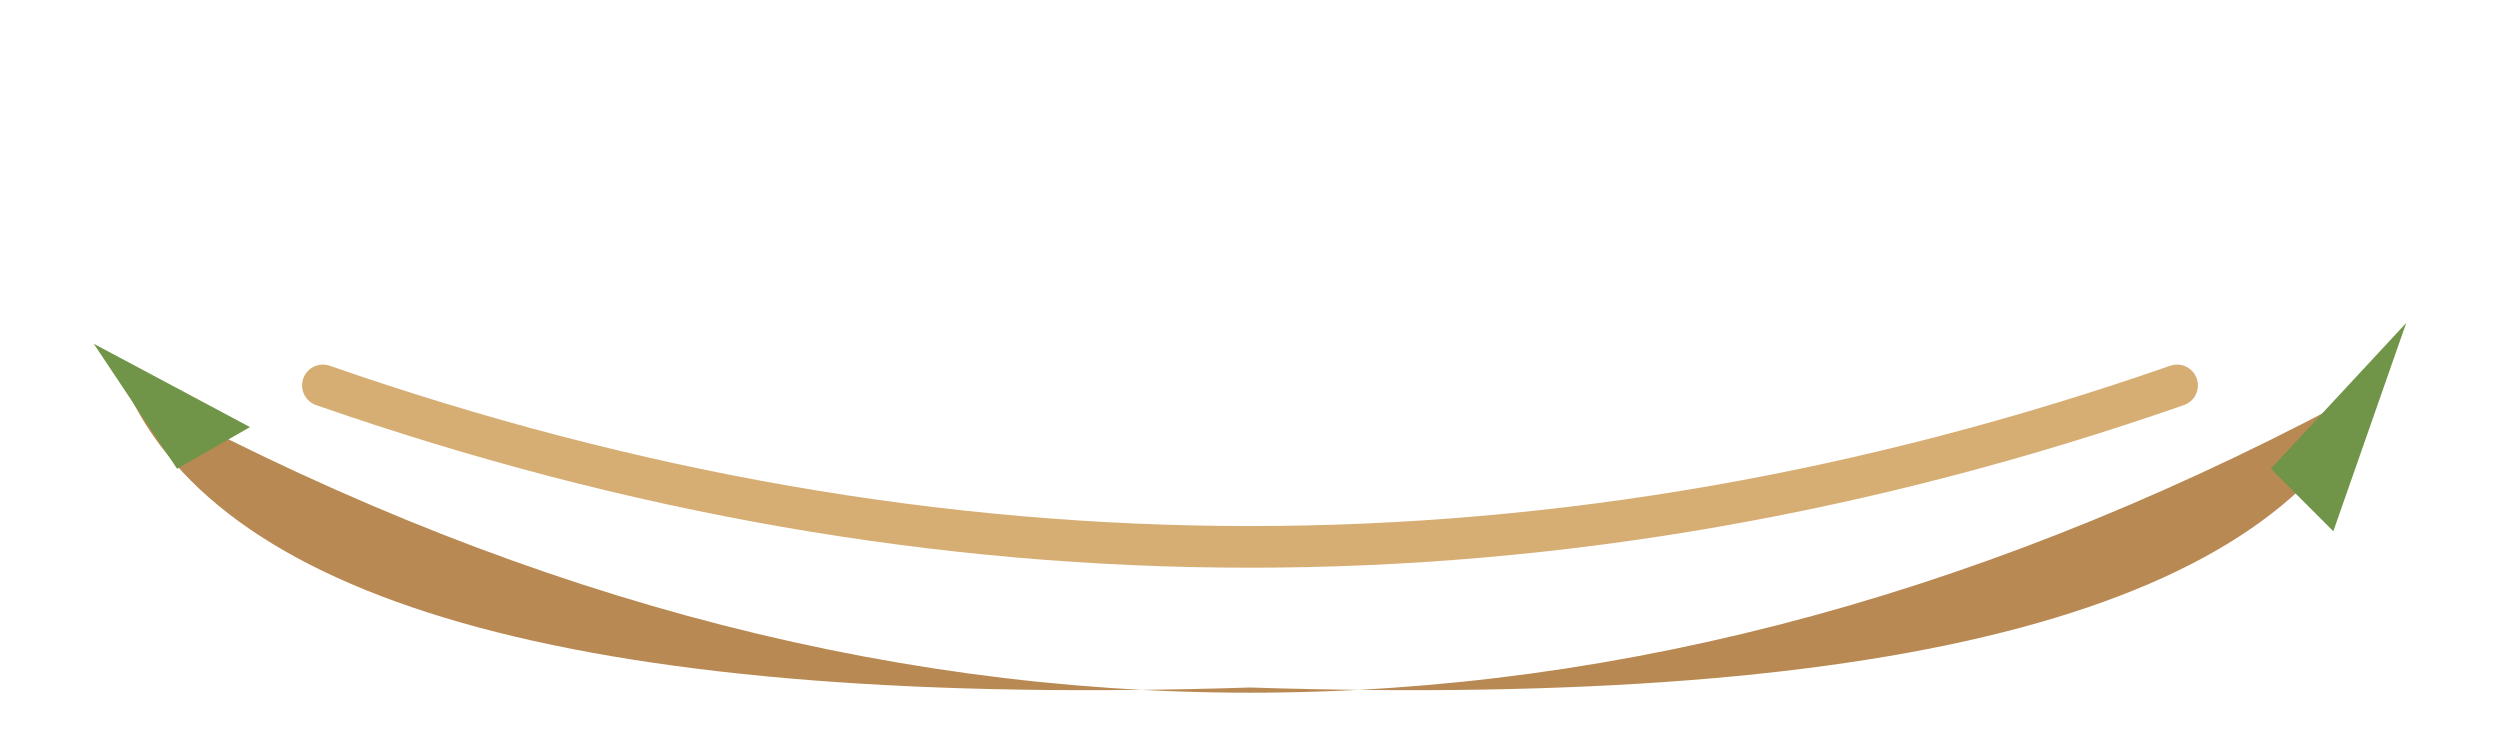
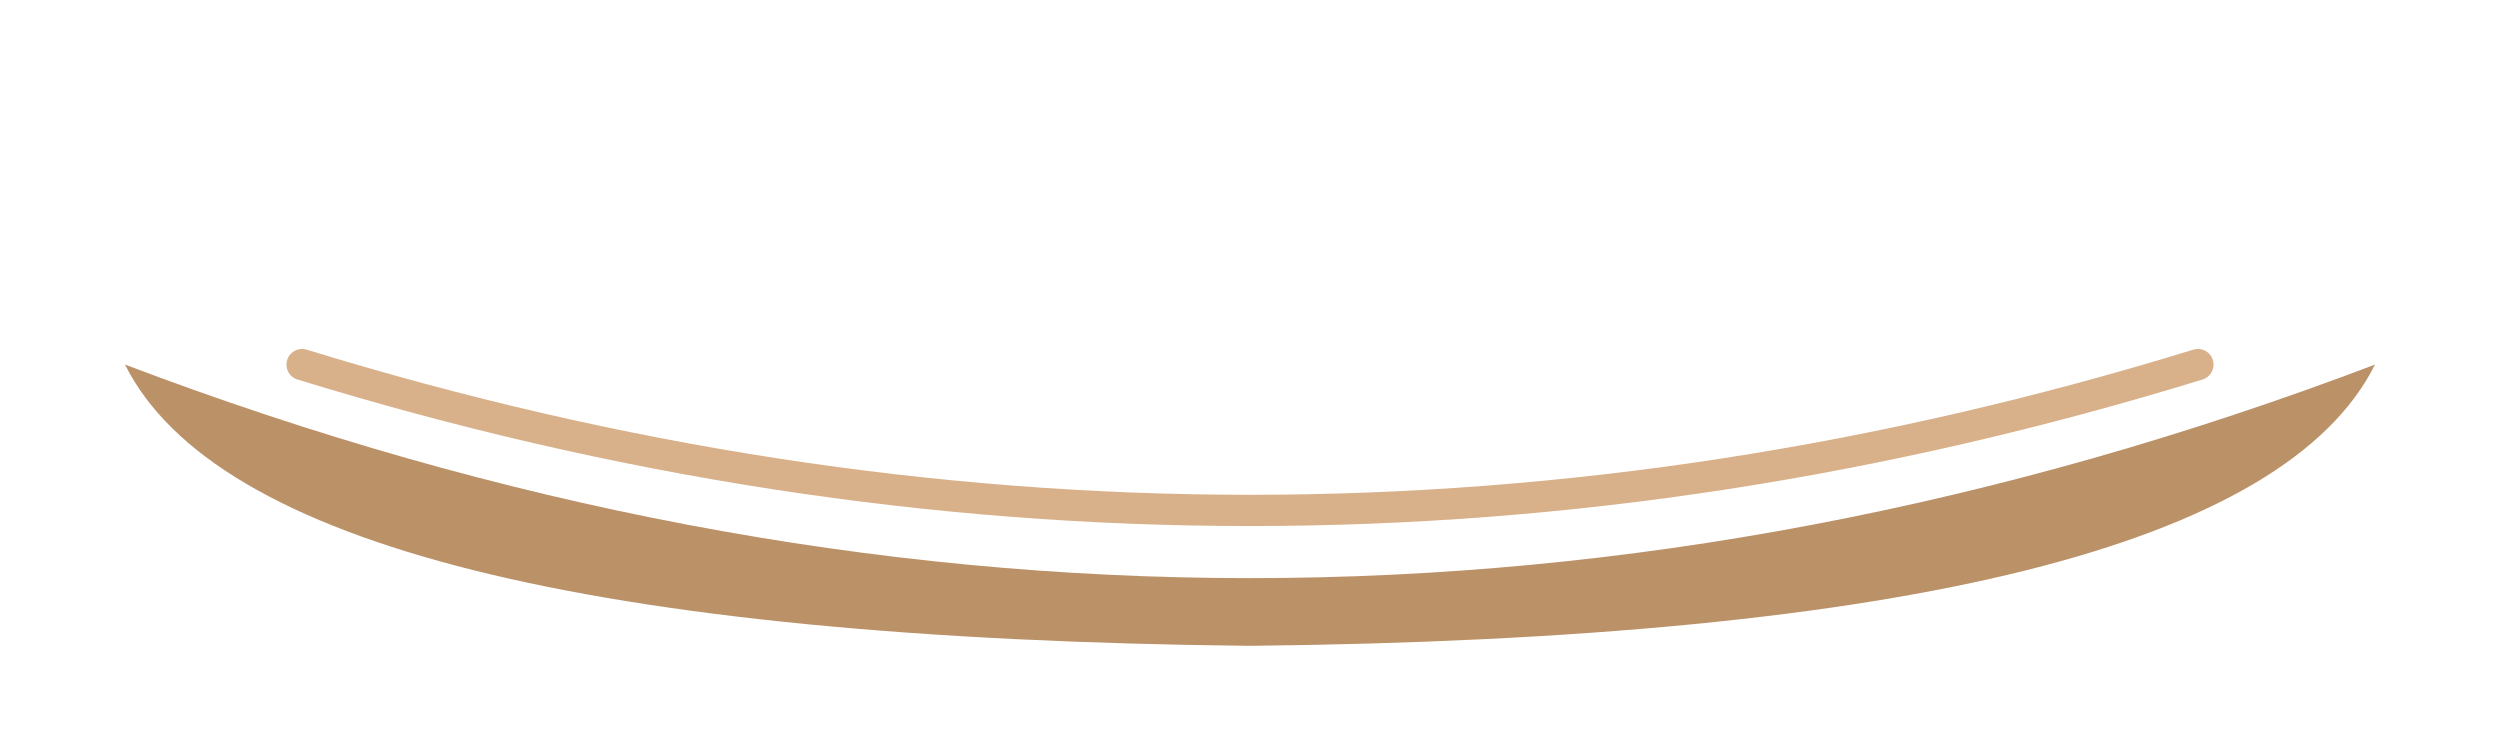
<svg xmlns="http://www.w3.org/2000/svg" viewBox="0 0 240 70">
-   <path d="M12 37 Q120 96 228 37 Q214 69 120 66 Q26 69 12 37" fill="#b88952" />
-   <path d="M31 37 Q120 68 209 37" fill="none" stroke="#d6ae74" stroke-width="4" stroke-linecap="round" />
-   <path d="M17 45l-8-12 15 8M218 45l13-14-7 20" fill="#709448" />
+   <path d="M12 35 Q120 76 228 35 Q215 61 120 62 Q25 61 12 35" fill="#bb9168" />
+   <path d="M29 35 Q120 63 211 35" fill="none" stroke="#d8b18a" stroke-width="3" stroke-linecap="round" />
</svg>
